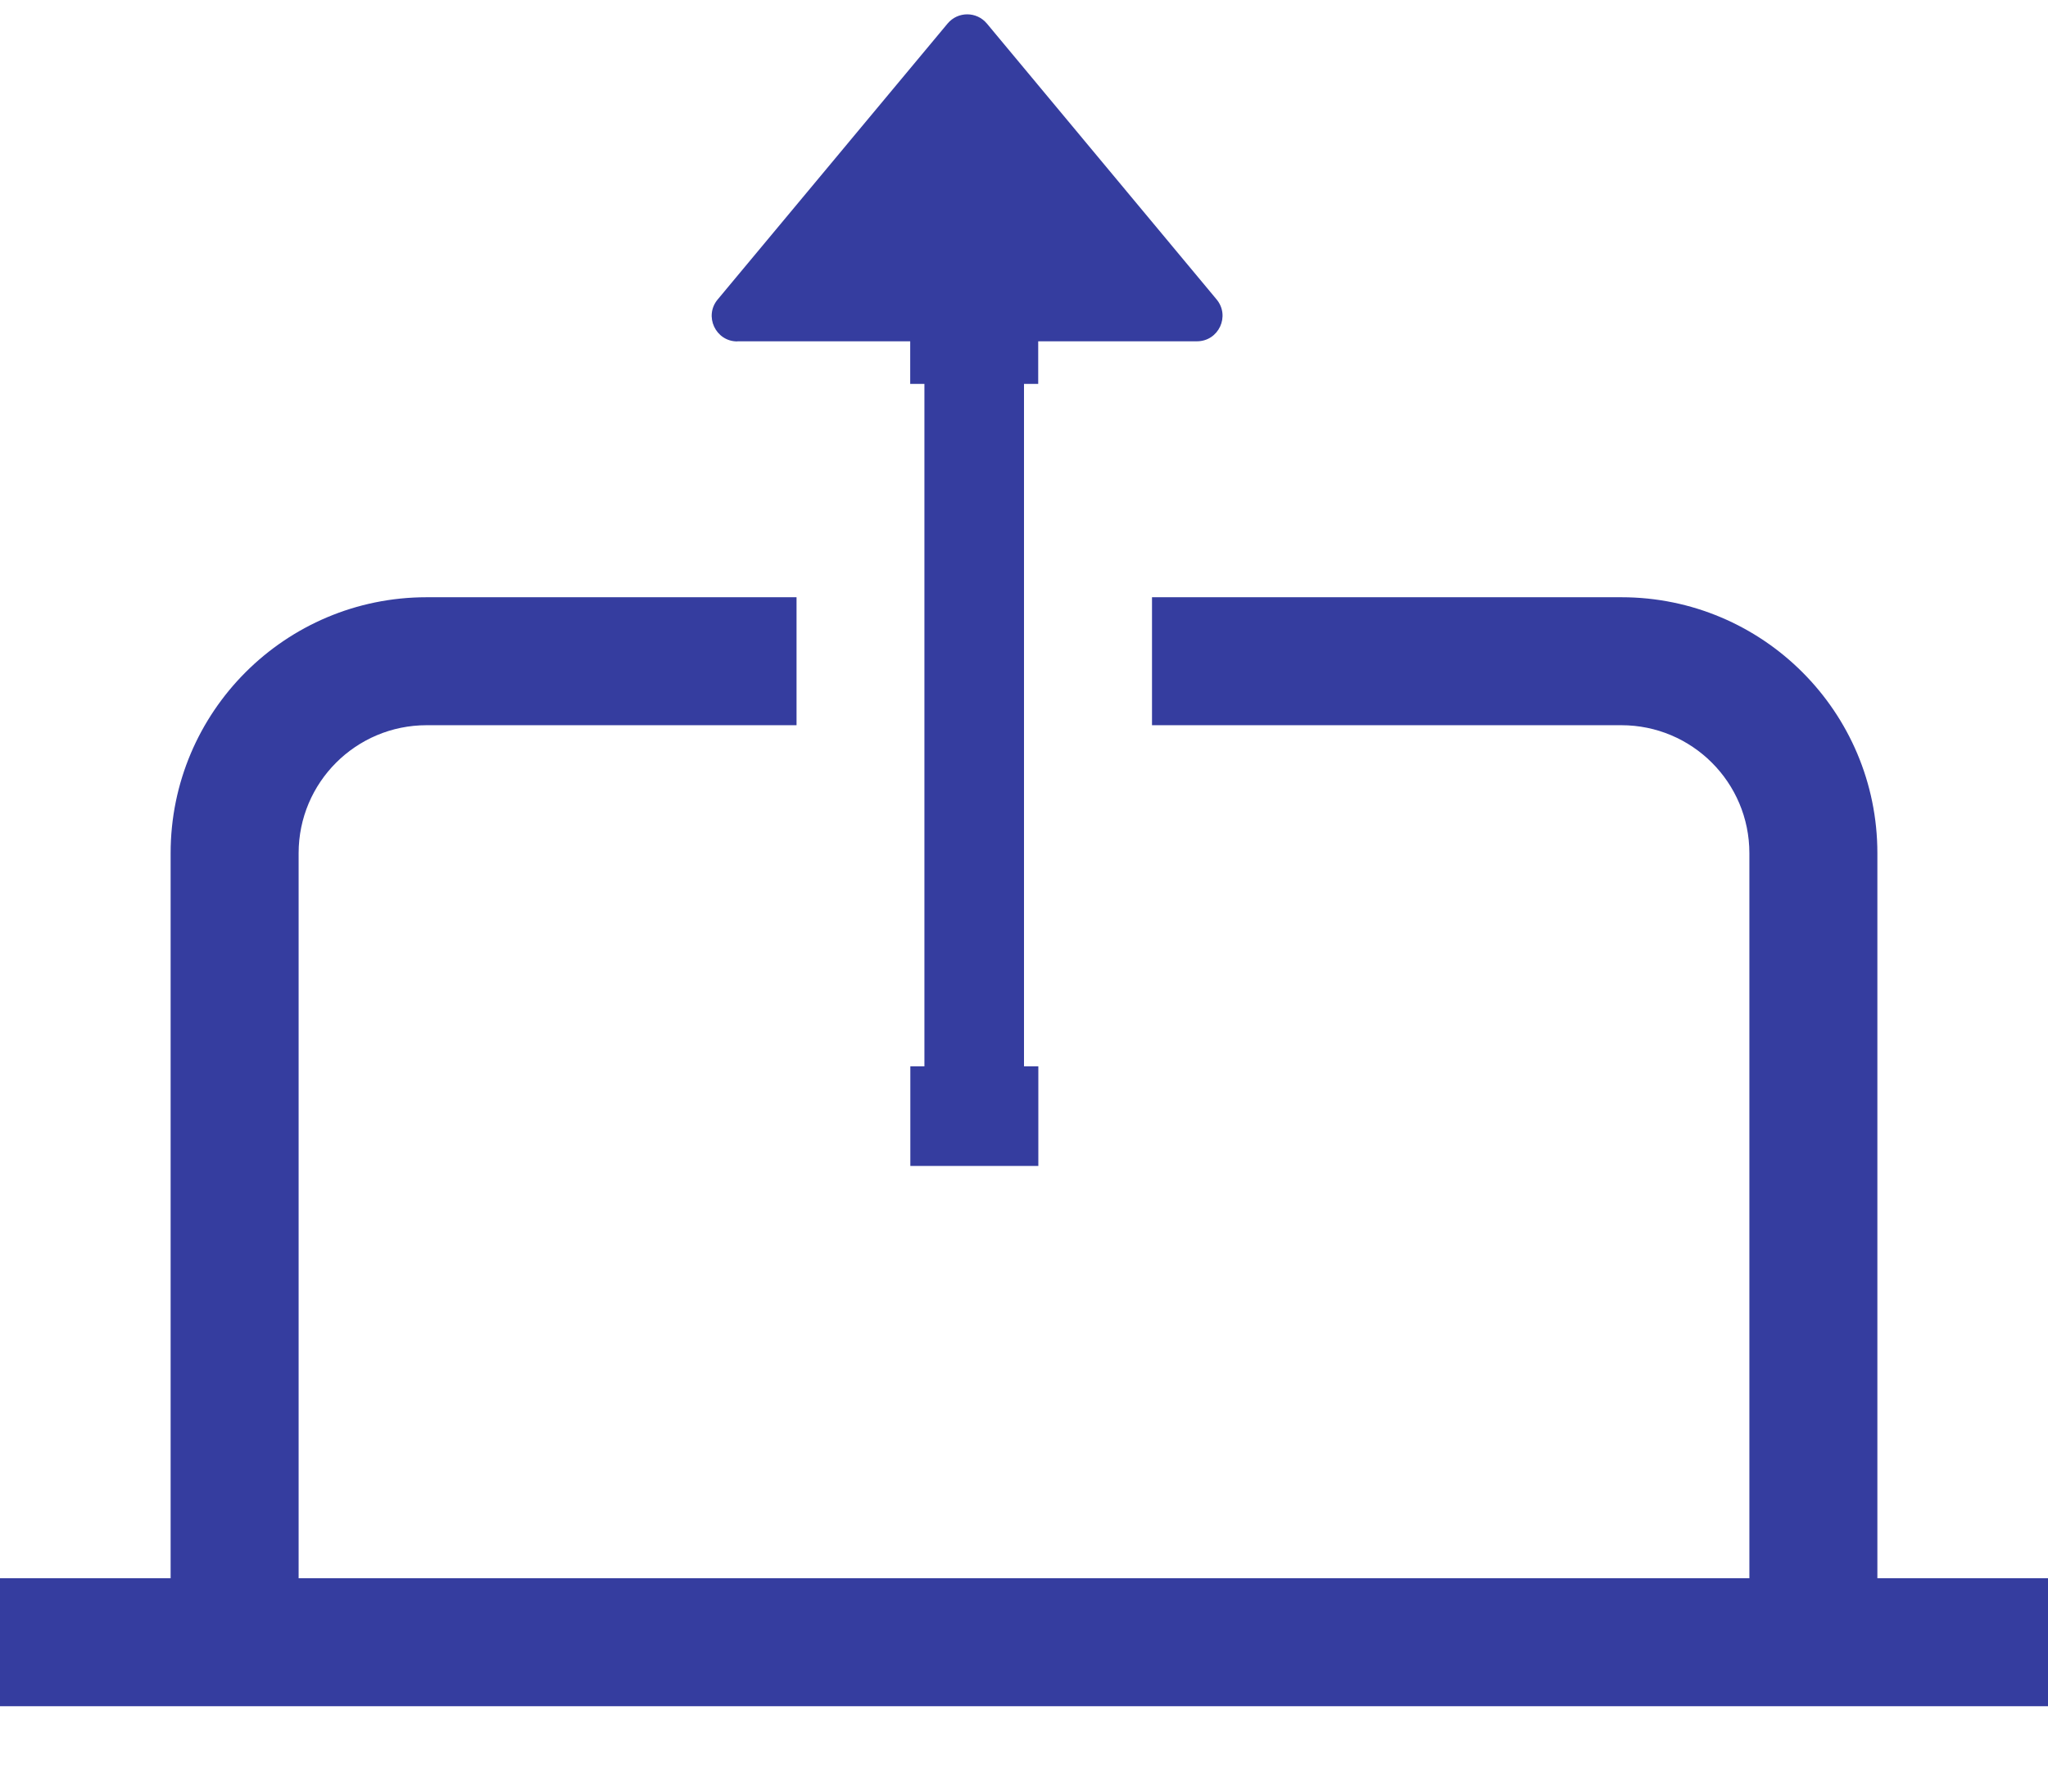
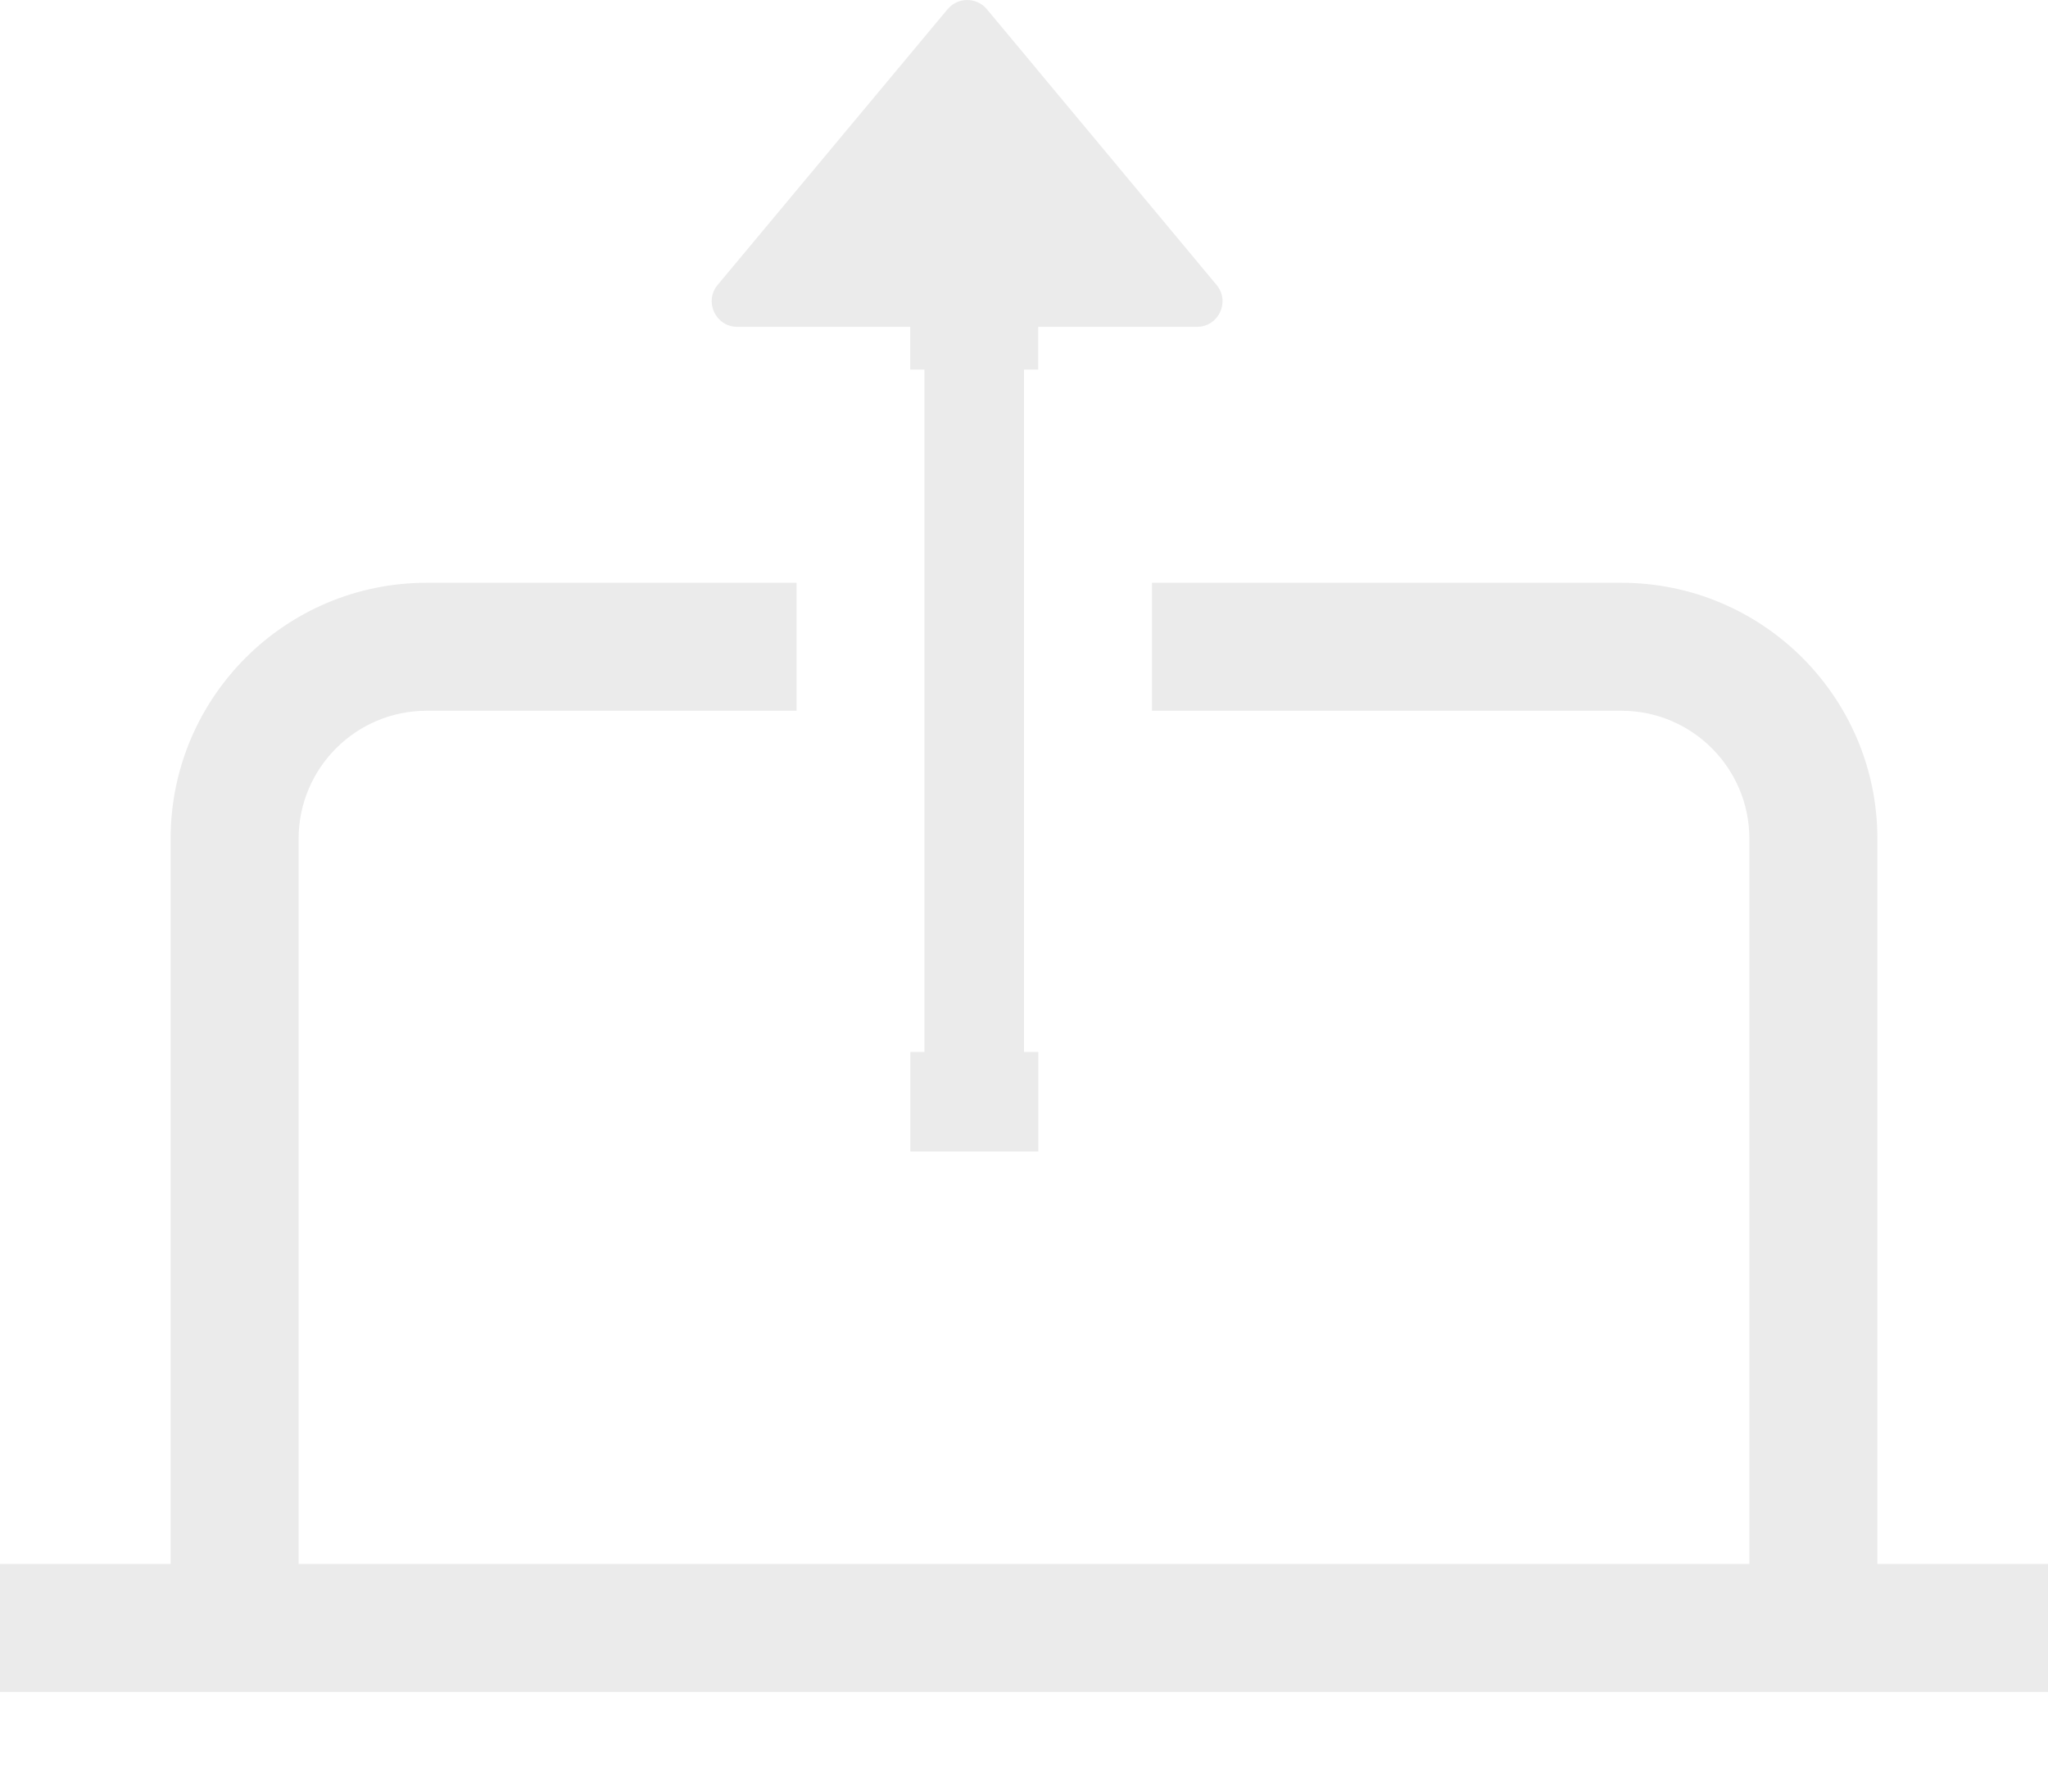
<svg xmlns="http://www.w3.org/2000/svg" width="16" height="14" fill="none" viewBox="0 0 16 14">
-   <path fill="#353D9F" fill-rule="evenodd" d="M5.76 2.667h1.351V3h.111v5.333h-.11v.778h1v-.778H8V3h.111v-.333h1.24c.17 0 .262-.198.153-.328L7.71.184c-.08-.096-.227-.096-.307 0L5.607 2.34c-.109.13-.016.328.153.328zm3.24 2v1h3.667c.552 0 1 .447 1 1v5.666H2.333V6.667c0-.553.448-1 1-1h2.89v-1h-2.89c-1.104 0-2 .895-2 2v5.666H0v1h16v-1h-1.333V6.667c0-1.105-.896-2-2-2H9z" clip-rule="evenodd" />
+   <path fill="#EBEBEB" fill-rule="evenodd" d="M5.76 2.554h1.351v.334h.111V8.22h-.11v.778h1V8.22H8V2.888h.111v-.334h1.24c.17 0 .262-.198.153-.328L7.71.072c-.08-.096-.227-.096-.307 0L5.607 2.226c-.109.13-.016.328.153.328zm3.24 2v1h3.667c.552 0 1 .448 1 1v5.667H2.333V6.554c0-.552.448-1 1-1h2.89v-1h-2.89c-1.104 0-2 .896-2 2v5.667H0v1h16v-1h-1.333V6.554c0-1.104-.896-2-2-2H9z" clip-rule="evenodd" />
</svg>
